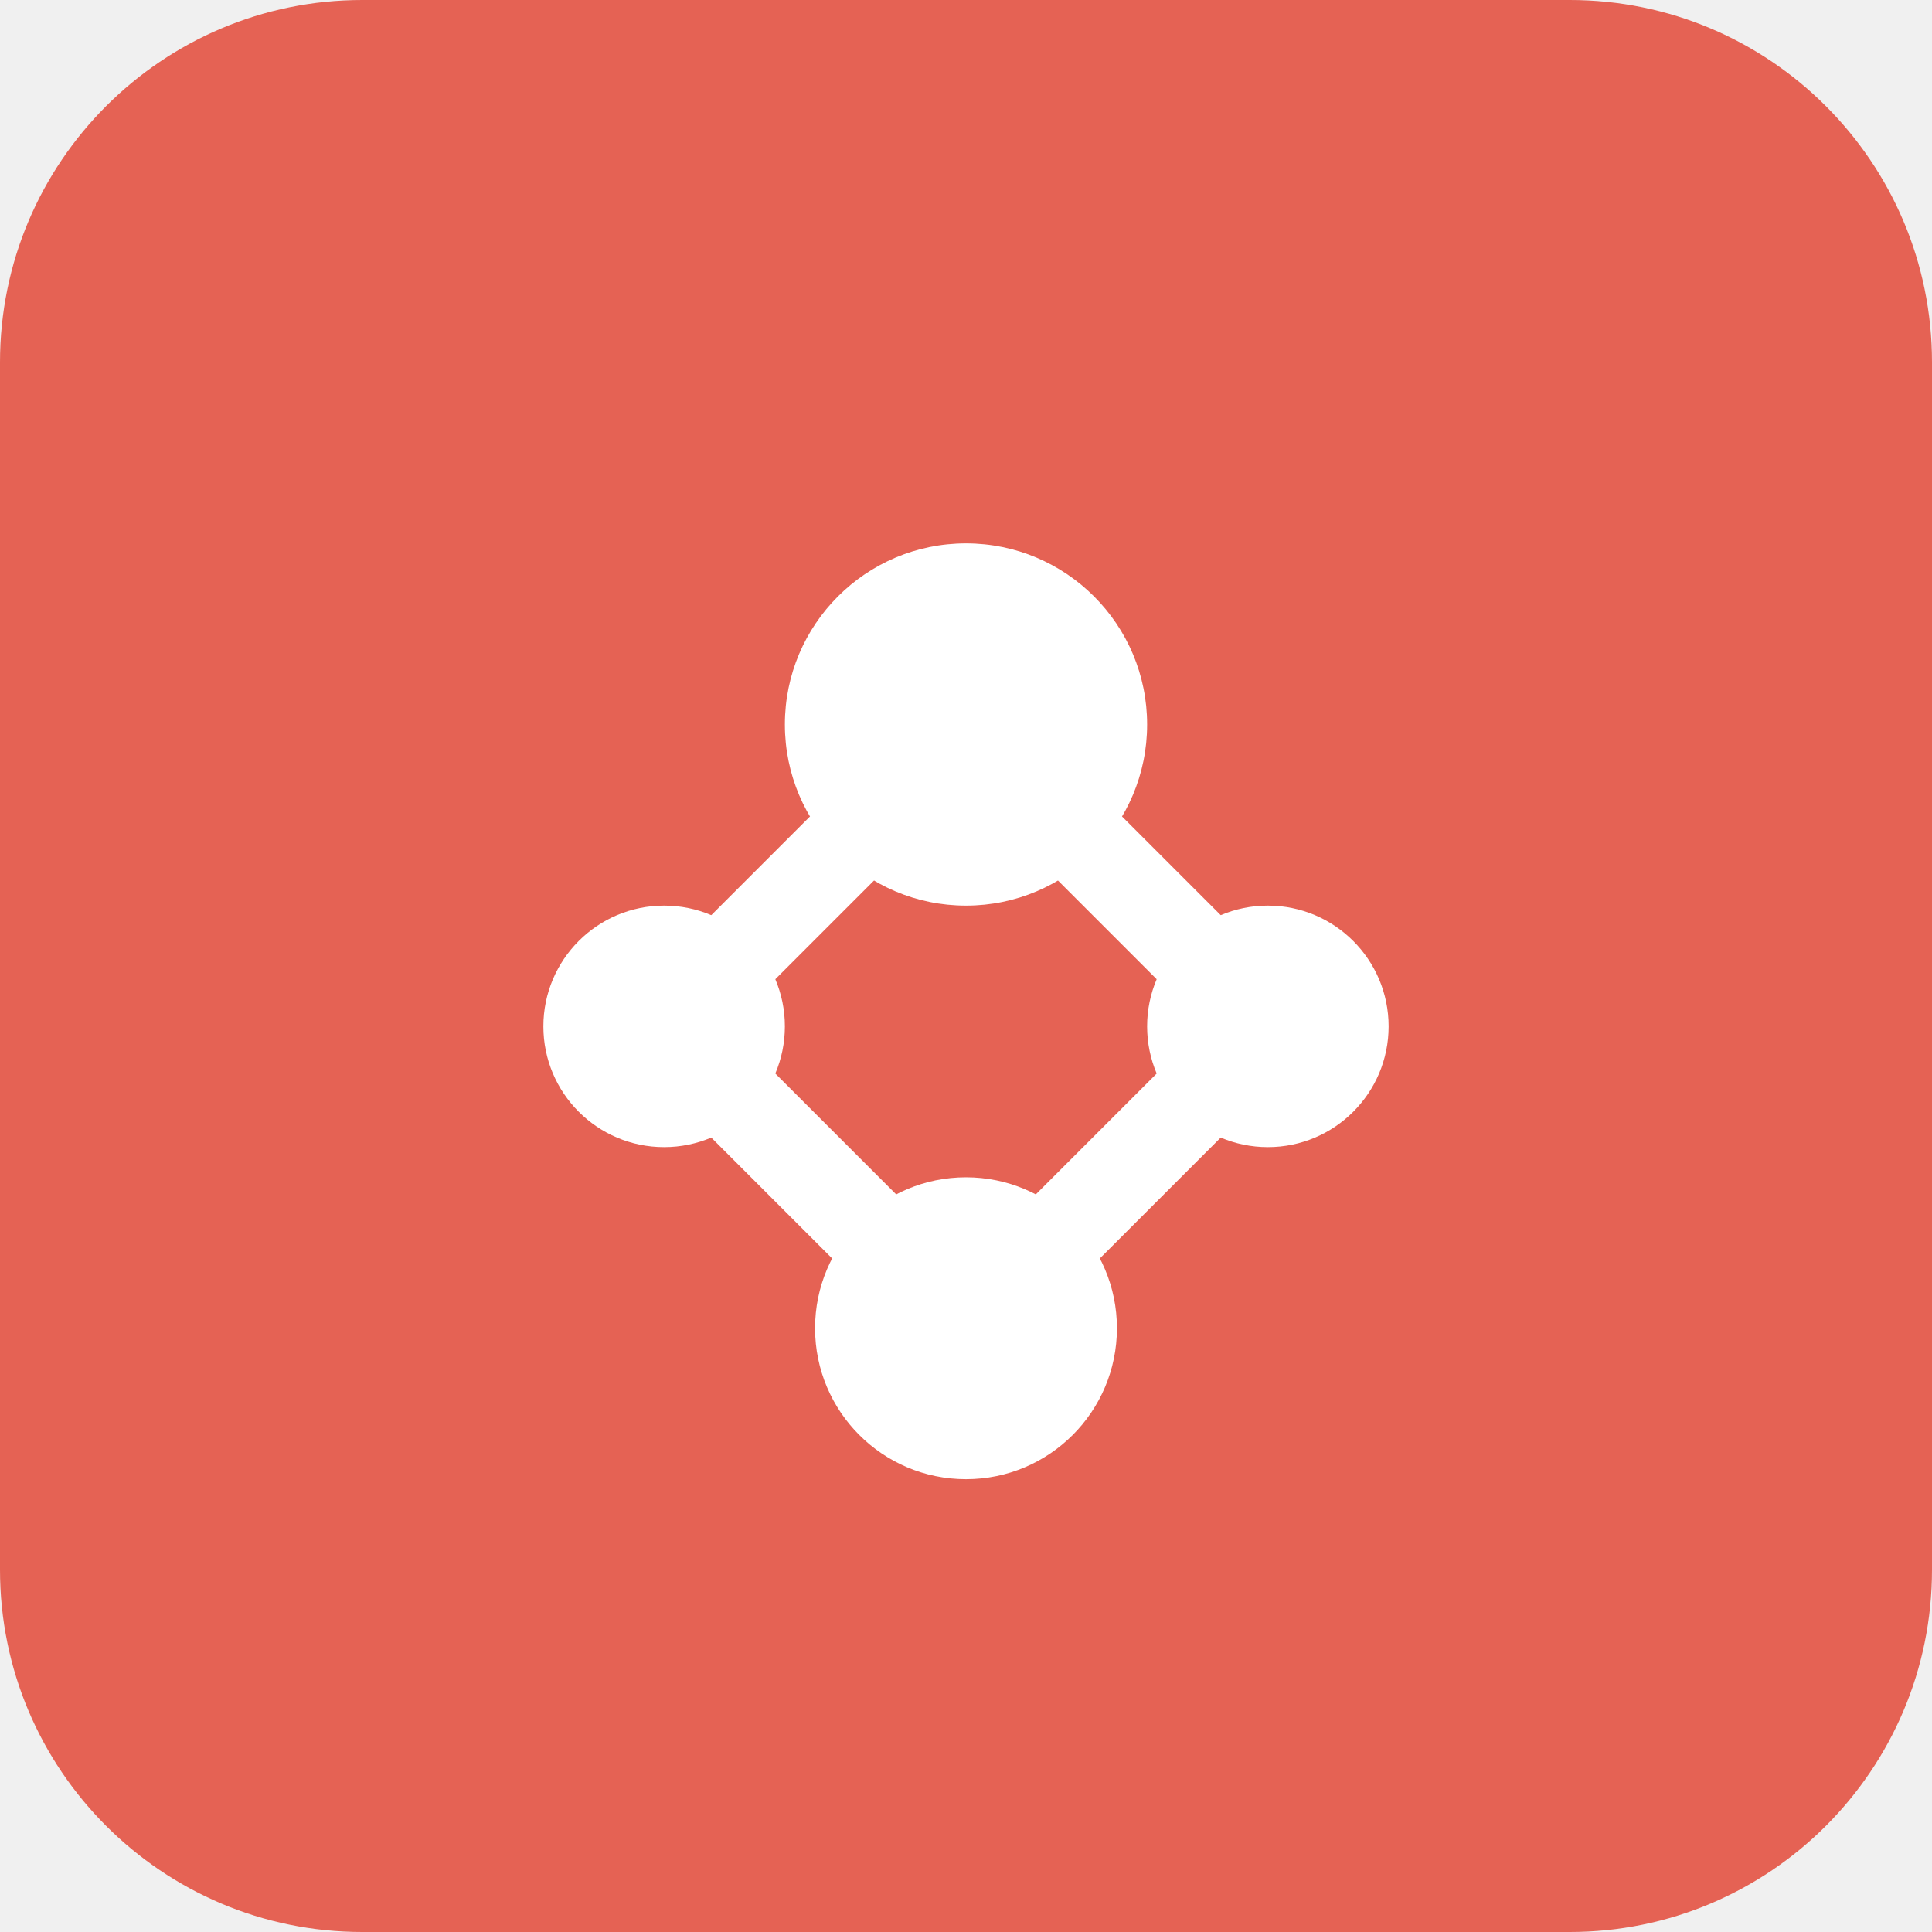
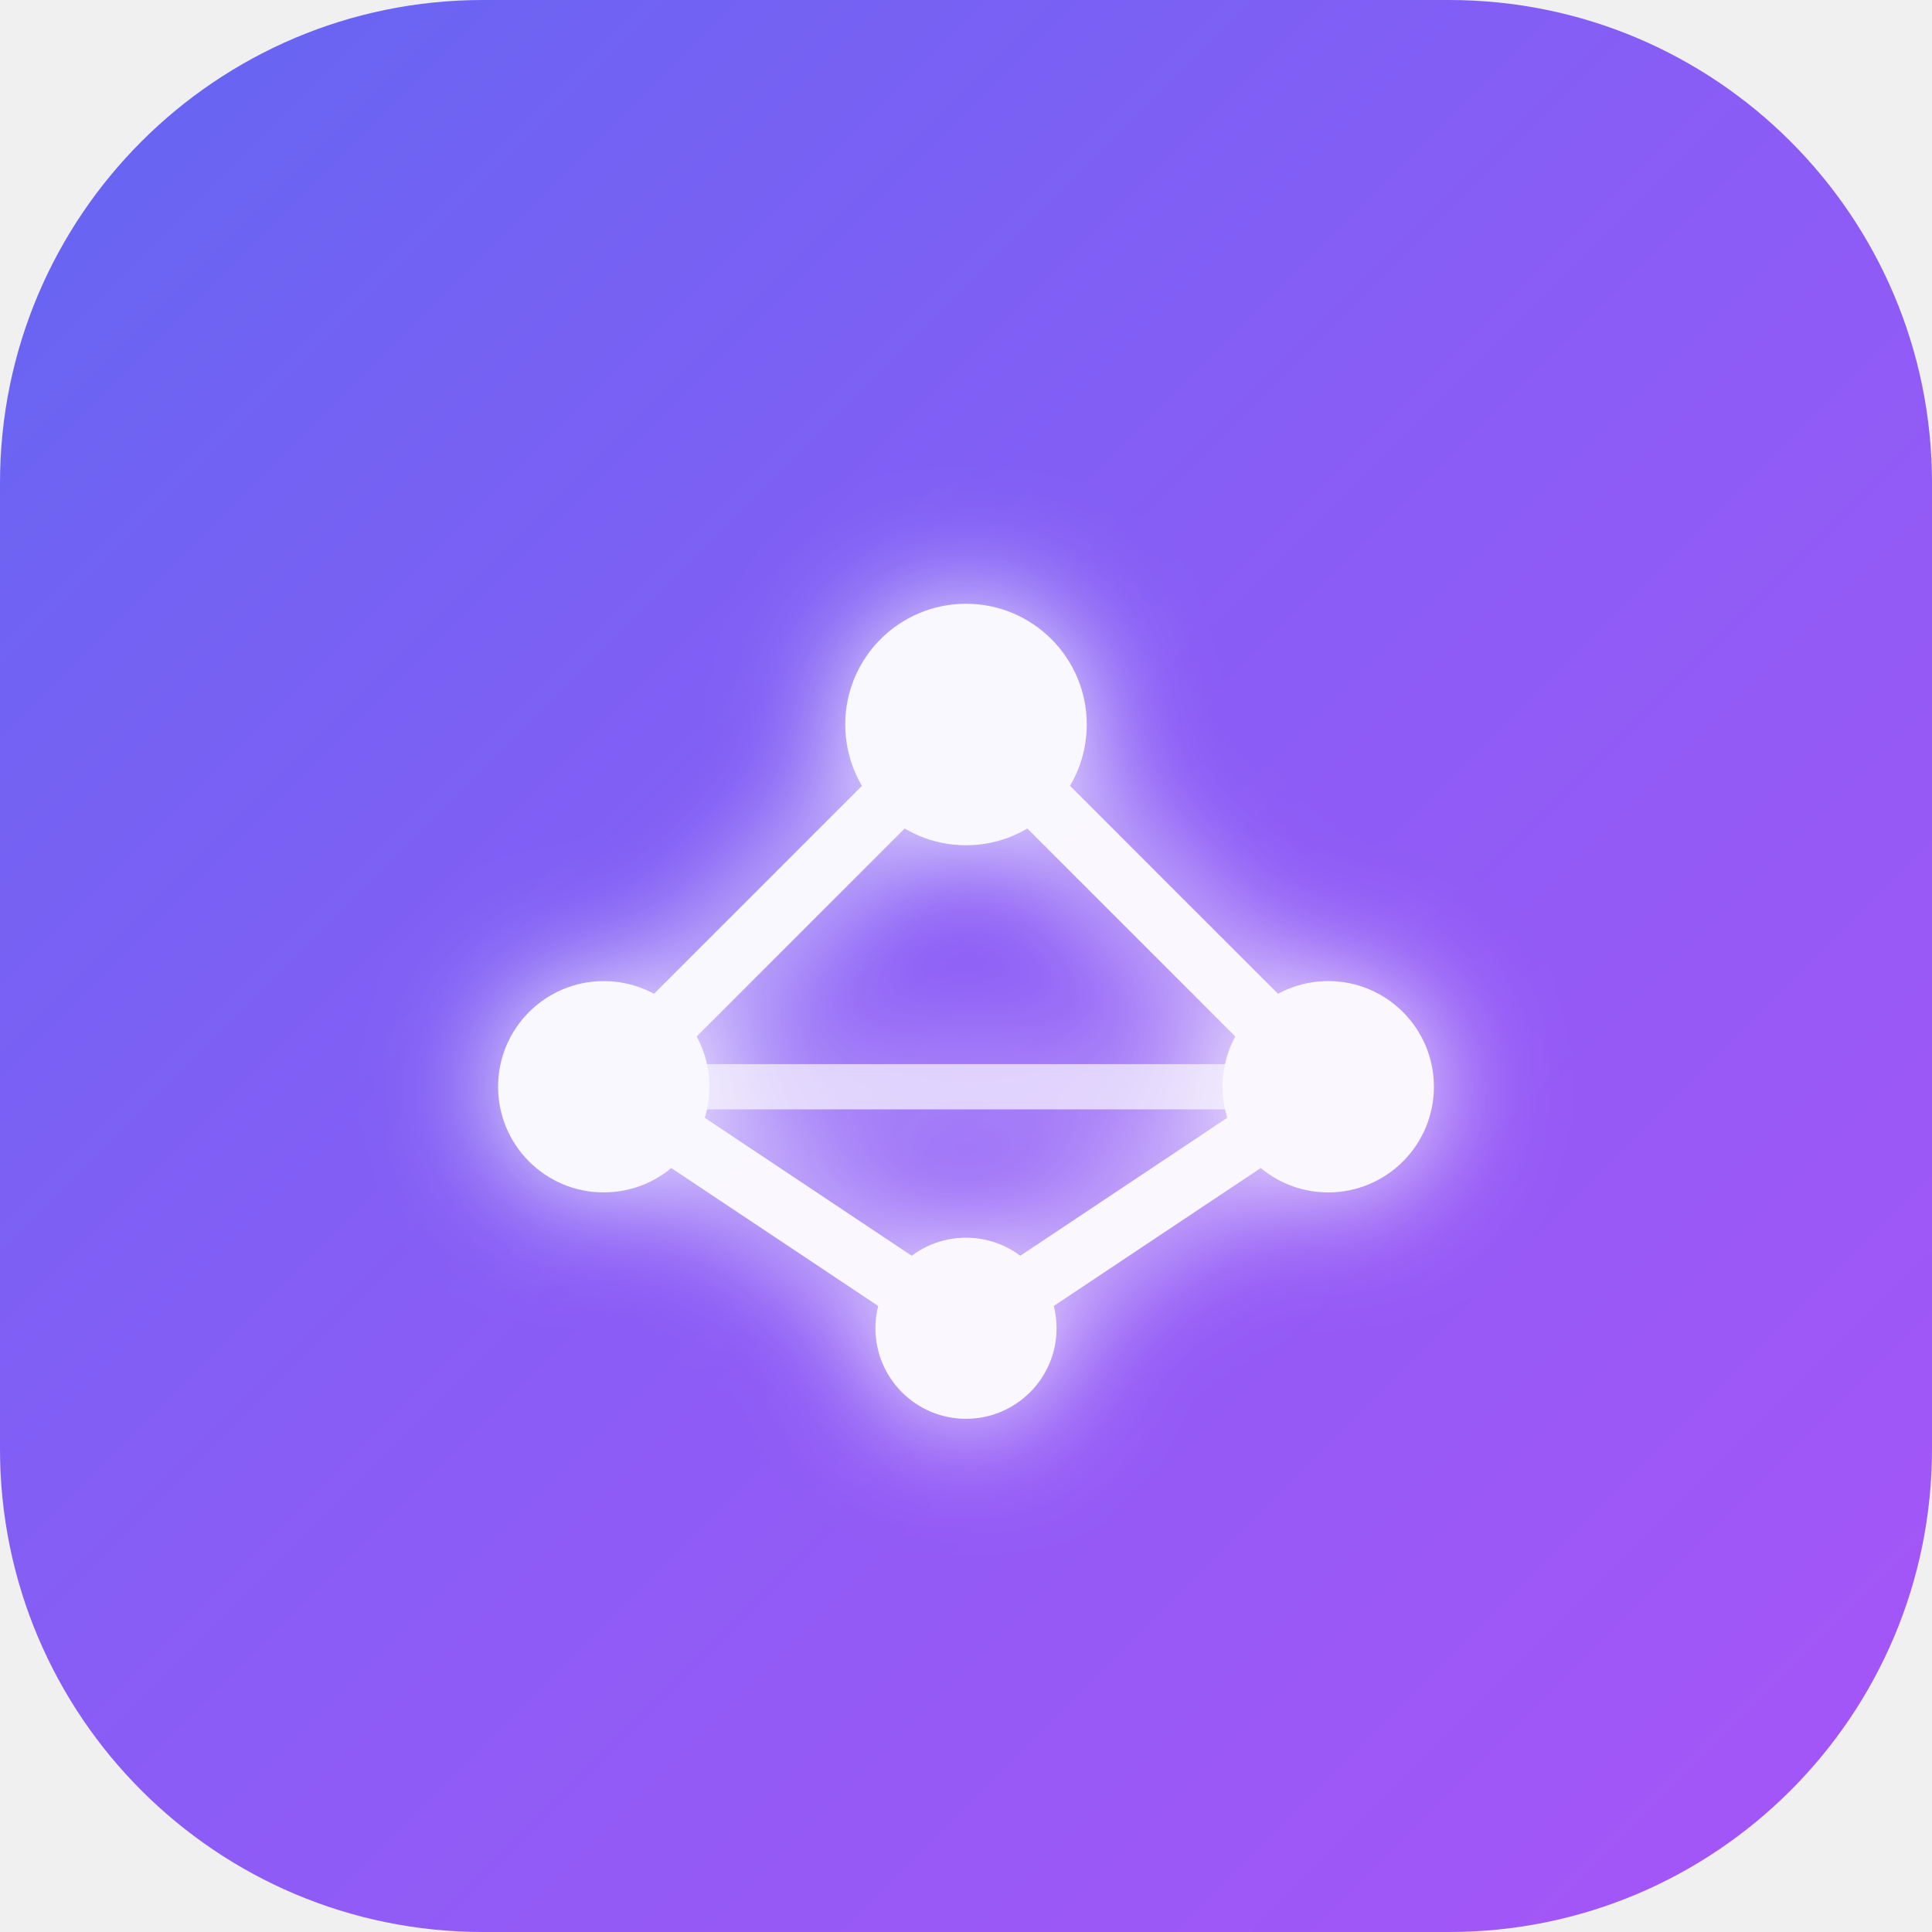
- <svg xmlns="http://www.w3.org/2000/svg" viewBox="0 0 32 32">
-   <rect width="32" height="32" rx="6" fill="#e56254" />
-   <g fill="white">
-     <circle cx="16" cy="12" r="3" />
-     <circle cx="11" cy="17" r="2" />
-     <circle cx="21" cy="17" r="2" />
-     <circle cx="16" cy="22" r="2.5" />
-   </g>
-   <g stroke="white" stroke-width="1.5" stroke-linecap="round" fill="none">
-     <line x1="16" y1="12" x2="11" y2="17" />
-     <line x1="16" y1="12" x2="21" y2="17" />
-     <line x1="11" y1="17" x2="16" y2="22" />
-     <line x1="21" y1="17" x2="16" y2="22" />
+ <svg xmlns="http://www.w3.org/2000/svg" viewBox="0 0 64 64">
+   <defs>
+     <linearGradient id="favGrad" x1="0%" y1="0%" x2="100%" y2="100%">
+       <stop offset="0%" style="stop-color:#6366f1" />
+       <stop offset="50%" style="stop-color:#8b5cf6" />
+       <stop offset="100%" style="stop-color:#a855f7" />
+     </linearGradient>
+     <filter id="glow" x="-20%" y="-20%" width="140%" height="140%">
+       <feGaussianBlur stdDeviation="2" result="blur" />
+       <feComposite in="SourceGraphic" in2="blur" operator="over" />
+     </filter>
+   </defs>
+   <rect width="64" height="64" rx="16" fill="url(#favGrad)" />
+   <g filter="url(#glow)" opacity="0.95">
+     <circle cx="32" cy="24" r="4" fill="white" />
+     <circle cx="20" cy="36" r="3.5" fill="white" />
+     <circle cx="44" cy="36" r="3.5" fill="white" />
+     <circle cx="32" cy="44" r="3" fill="white" />
+     <line x1="32" y1="24" x2="20" y2="36" stroke="white" stroke-width="2" stroke-linecap="round" />
+     <line x1="32" y1="24" x2="44" y2="36" stroke="white" stroke-width="2" stroke-linecap="round" />
+     <line x1="20" y1="36" x2="32" y2="44" stroke="white" stroke-width="2" stroke-linecap="round" />
+     <line x1="44" y1="36" x2="32" y2="44" stroke="white" stroke-width="2" stroke-linecap="round" />
+     <line x1="20" y1="36" x2="44" y2="36" stroke="white" stroke-width="1.5" stroke-linecap="round" opacity="0.7" />
  </g>
</svg>
